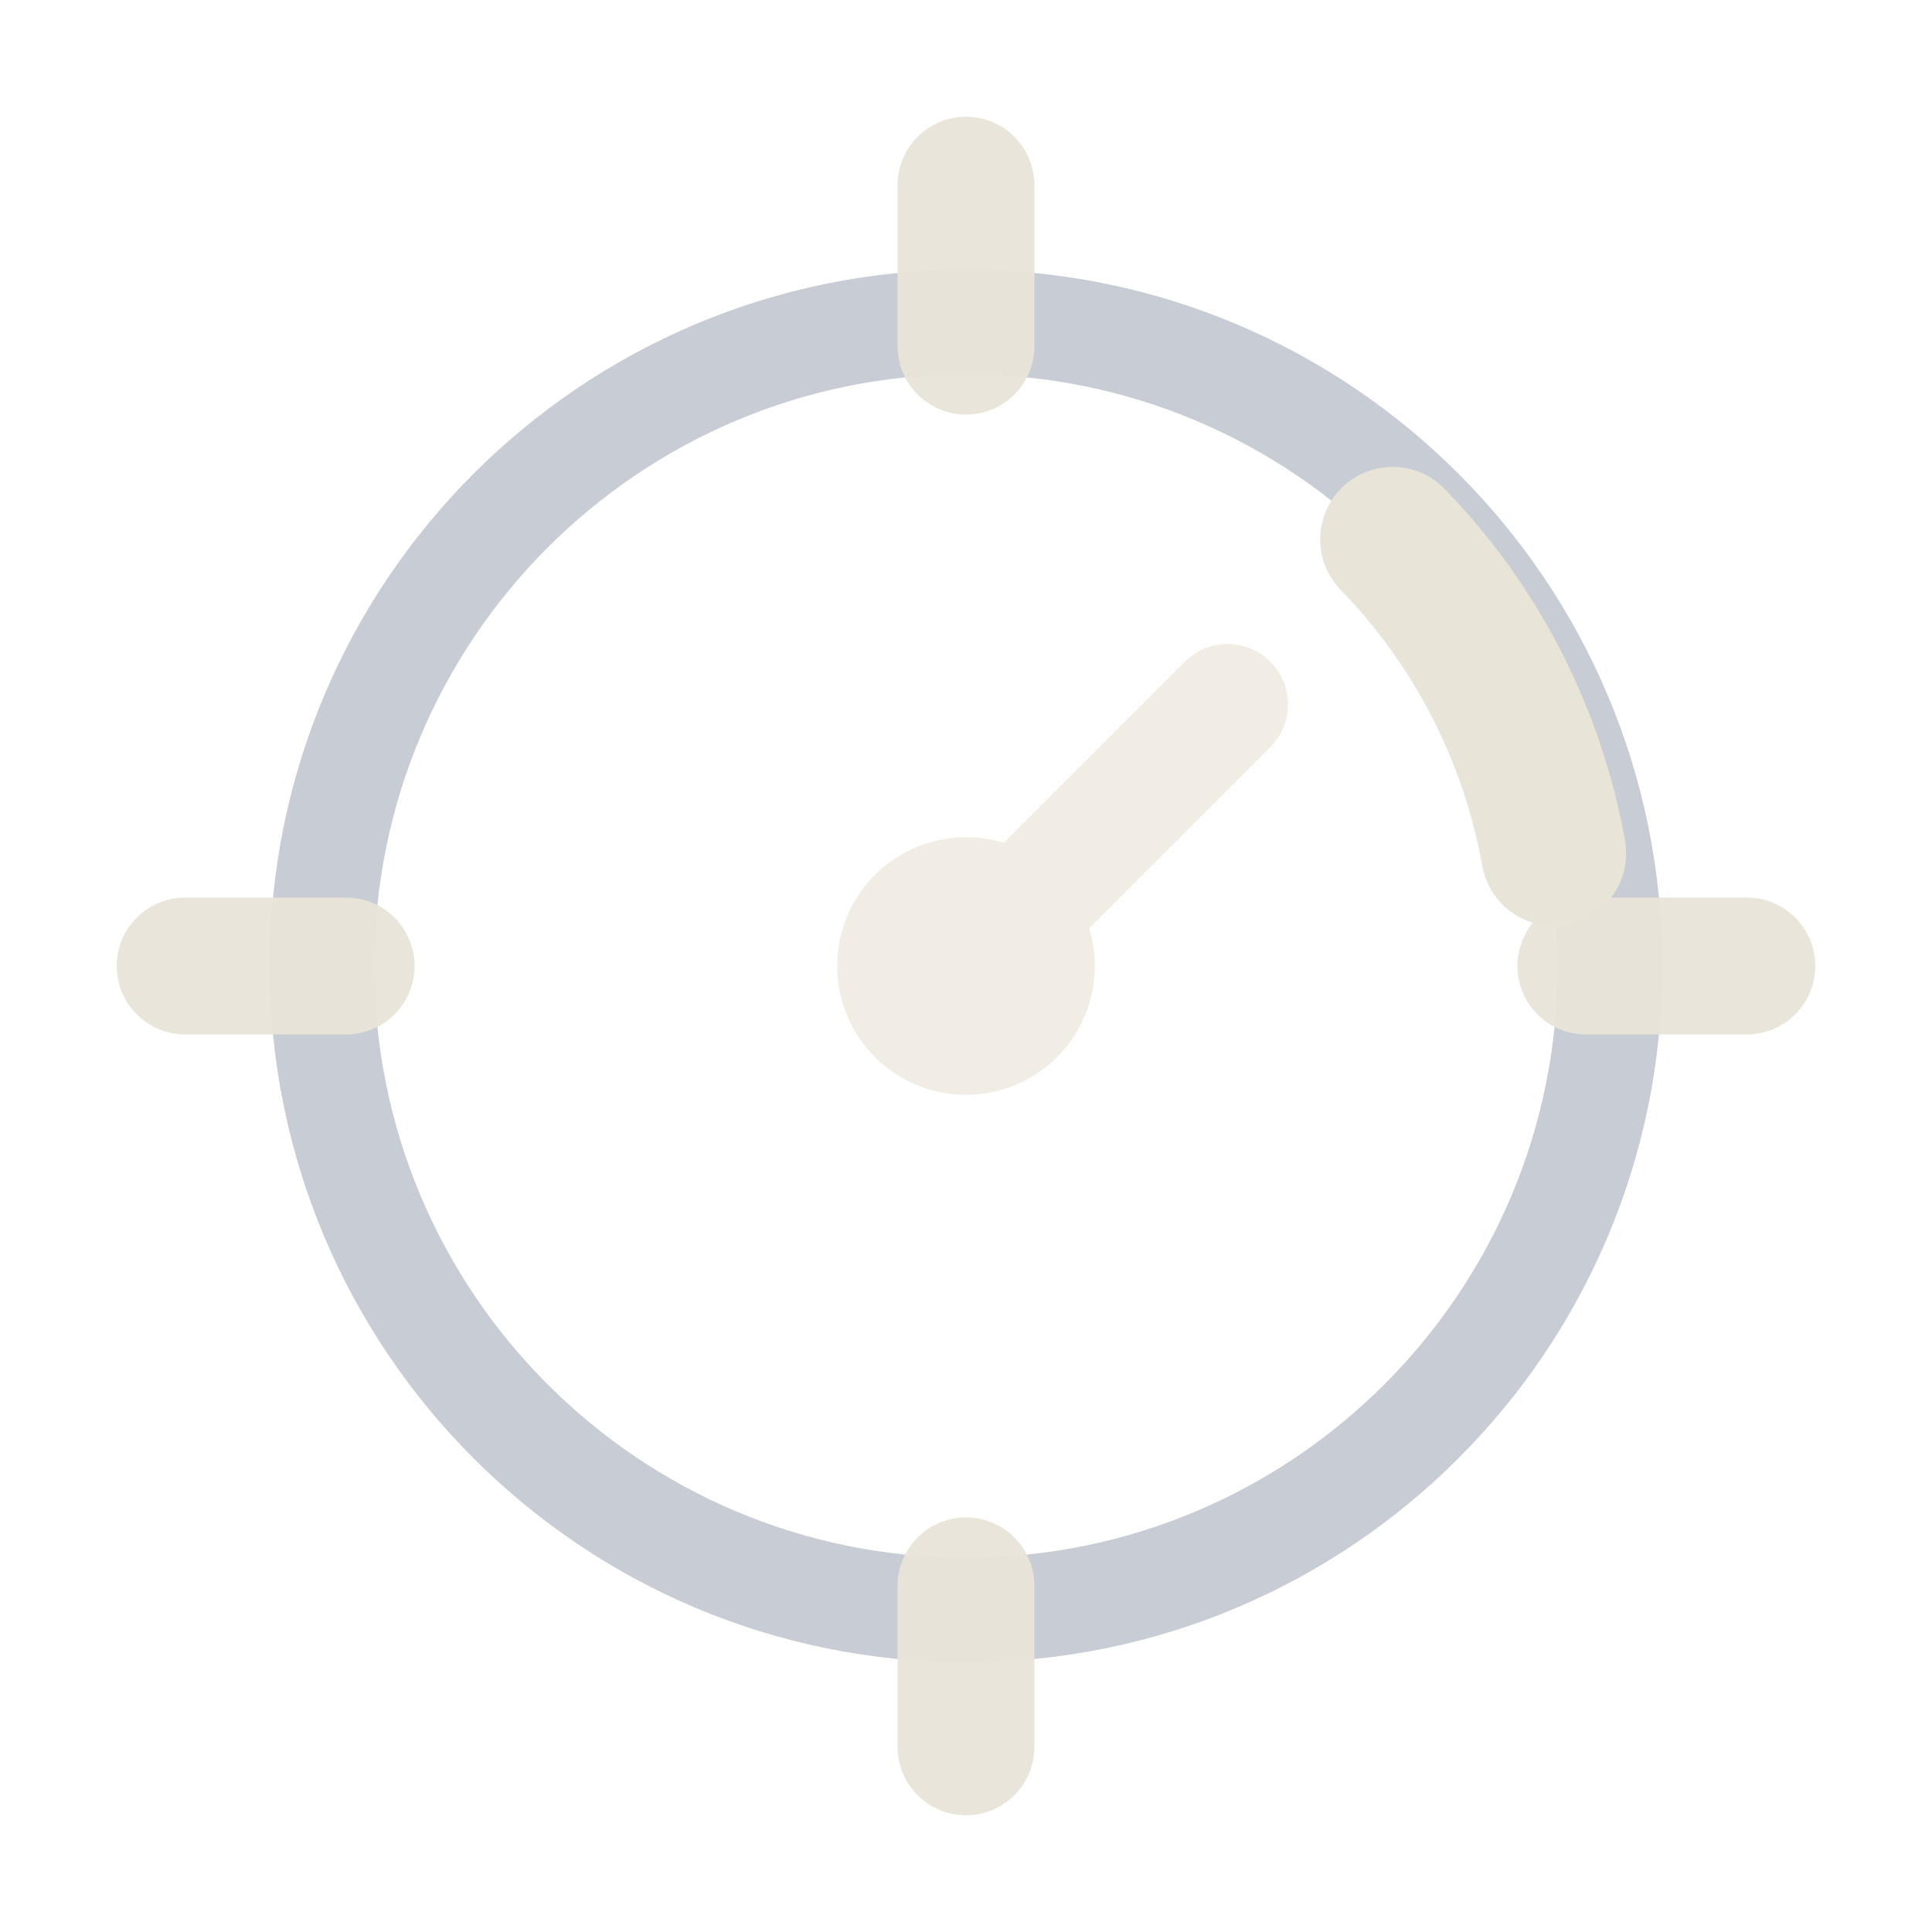
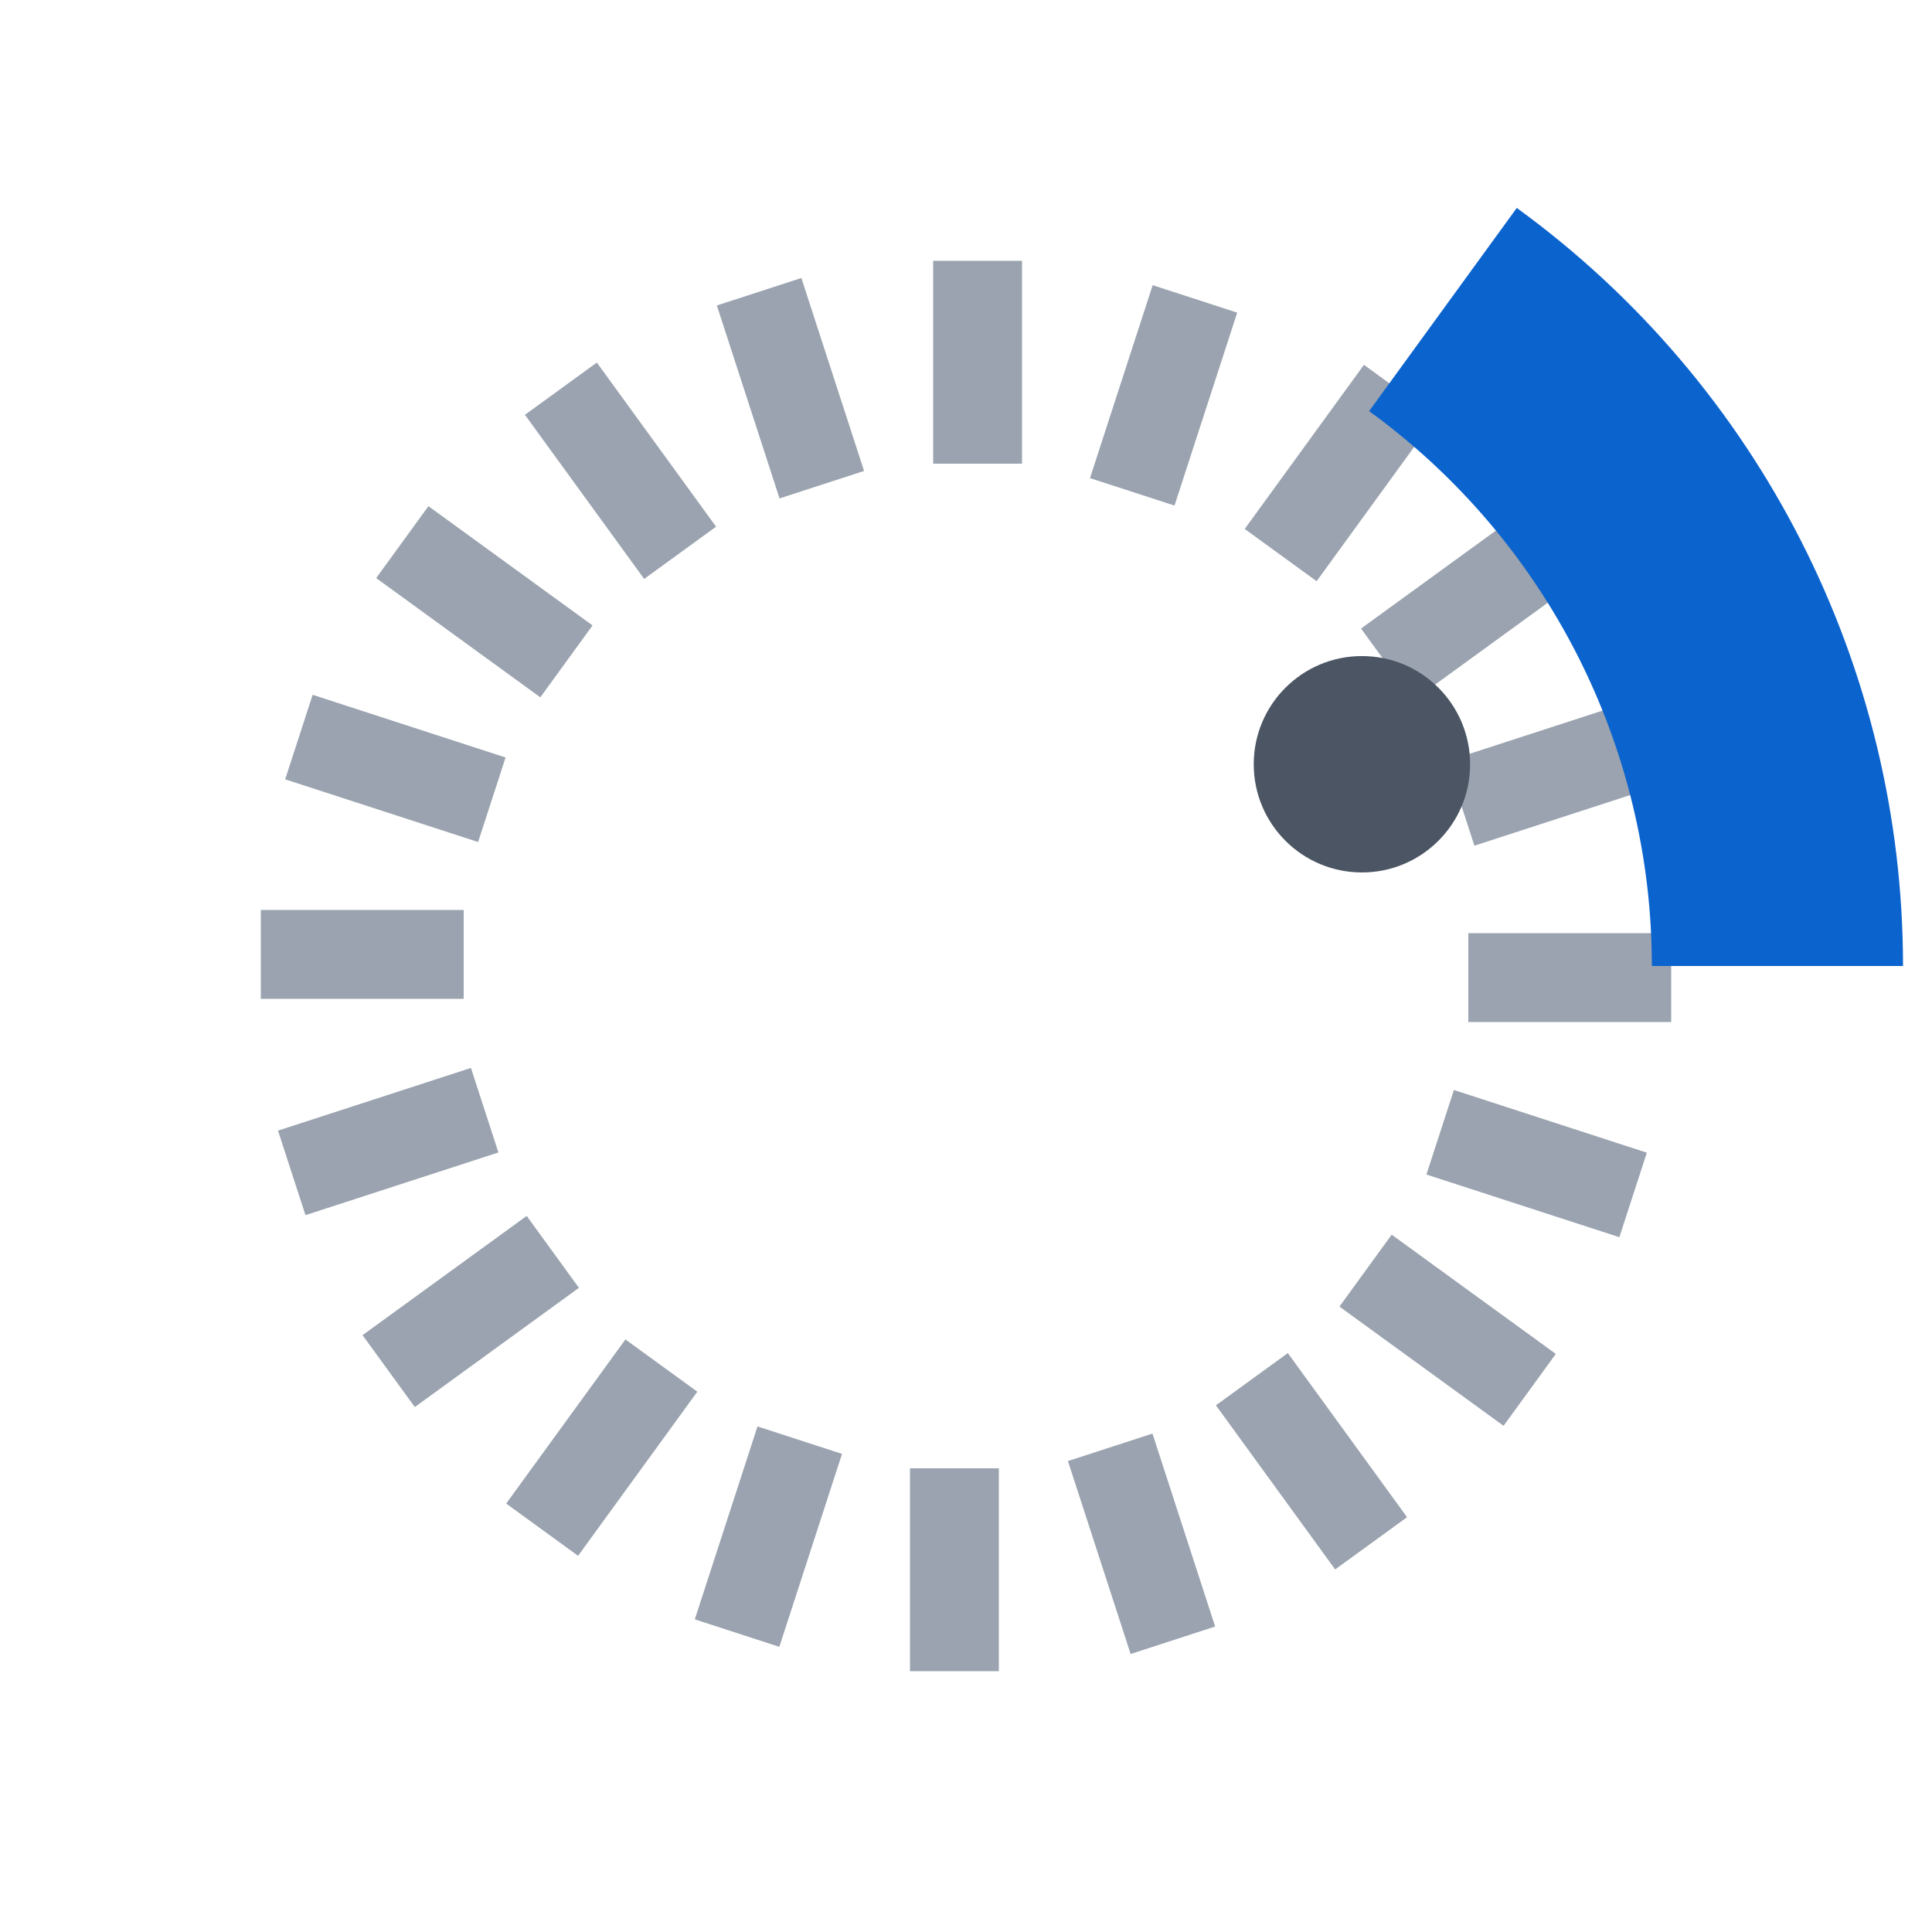
- <svg xmlns="http://www.w3.org/2000/svg" width="48" height="48" viewBox="0 0 48 48">
-   <circle cx="24" cy="24" r="16" fill="none" stroke="#9AA4B2" stroke-width="2.6" opacity="0.55" />
-   <g stroke="#E9E4D8" stroke-width="3.4" stroke-linecap="round" opacity="0.95">
-     <line x1="24" y1="4.6" x2="24" y2="8.6" />
-     <line x1="24" y1="39.4" x2="24" y2="43.4" />
-     <line x1="4.6" y1="24" x2="8.6" y2="24" />
-     <line x1="39.4" y1="24" x2="43.4" y2="24" />
+ <svg xmlns="http://www.w3.org/2000/svg" width="48" height="48" viewBox="0 0 100 100" role="img" aria-label="Parametral">
+   <g fill="#9AA3AF">
+     <rect x="48.300" y="13.500" width="4.6" height="10.500" transform="rotate(0.000 50.000 13.500)" />
+     <rect x="59.579" y="15.286" width="4.6" height="10.500" transform="rotate(18.000 61.279 15.286)" />
+     <rect x="70.082" y="20.471" width="4.6" height="10.500" transform="rotate(36.000 72.782 20.471)" />
+     <rect x="77.829" y="28.546" width="4.6" height="10.500" transform="rotate(54.000 80.529 28.546)" />
+     <rect x="83.014" y="38.721" width="4.6" height="10.500" transform="rotate(72.000 85.714 38.721)" />
+     <rect x="84.800" y="50.000" width="4.6" height="10.500" transform="rotate(90.000 86.500 50.000)" />
+     <rect x="83.014" y="61.279" width="4.6" height="10.500" transform="rotate(108.000 84.714 61.279)" />
+     <rect x="77.829" y="71.454" width="4.6" height="10.500" transform="rotate(126.000 79.529 71.454)" />
+     <rect x="69.754" y="79.529" width="4.6" height="10.500" transform="rotate(144.000 71.454 79.529)" />
+     <rect x="59.579" y="84.714" width="4.6" height="10.500" transform="rotate(162.000 61.279 84.714)" />
+     <rect x="48.300" y="86.500" width="4.6" height="10.500" transform="rotate(180.000 50.000 86.500)" />
+     <rect x="37.021" y="84.714" width="4.6" height="10.500" transform="rotate(198.000 38.721 84.714)" />
+     <rect x="26.846" y="79.529" width="4.6" height="10.500" transform="rotate(216.000 28.546 79.529)" />
+     <rect x="18.771" y="71.454" width="4.6" height="10.500" transform="rotate(234.000 20.471 71.454)" />
+     <rect x="13.586" y="61.279" width="4.6" height="10.500" transform="rotate(252.000 15.286 61.279)" />
+     <rect x="11.800" y="50.000" width="4.6" height="10.500" transform="rotate(270.000 13.500 50.000)" />
+     <rect x="13.586" y="38.721" width="4.6" height="10.500" transform="rotate(288.000 15.286 38.721)" />
+     <rect x="18.771" y="28.546" width="4.6" height="10.500" transform="rotate(306.000 20.471 28.546)" />
+     <rect x="26.846" y="20.471" width="4.6" height="10.500" transform="rotate(324.000 28.546 20.471)" />
+     <rect x="37.021" y="15.286" width="4.6" height="10.500" transform="rotate(342.000 38.721 15.286)" />
  </g>
-   <path d="M34.6 13.4 A15 15 0 0 1 38.6 21.2" fill="none" stroke="#E9E4D8" stroke-width="3.6" stroke-linecap="round" />
-   <line x1="24" y1="24" x2="30.5" y2="17.5" stroke="#F2EDE4" stroke-width="3" stroke-linecap="round" />
-   <circle cx="24" cy="24" r="3.2" fill="#F2EDE4" />
+   <path d="M 78.508 10.763 A 48.5 48.5 0 0 1 98.500 50.000 L 85.500 50.000 A 35.5 35.5 0 0 0 70.866 21.280 Z" fill="#0B63CE" />
+   <circle cx="70.493" cy="39.558" r="5.6" fill="#4B5563" />
</svg>
